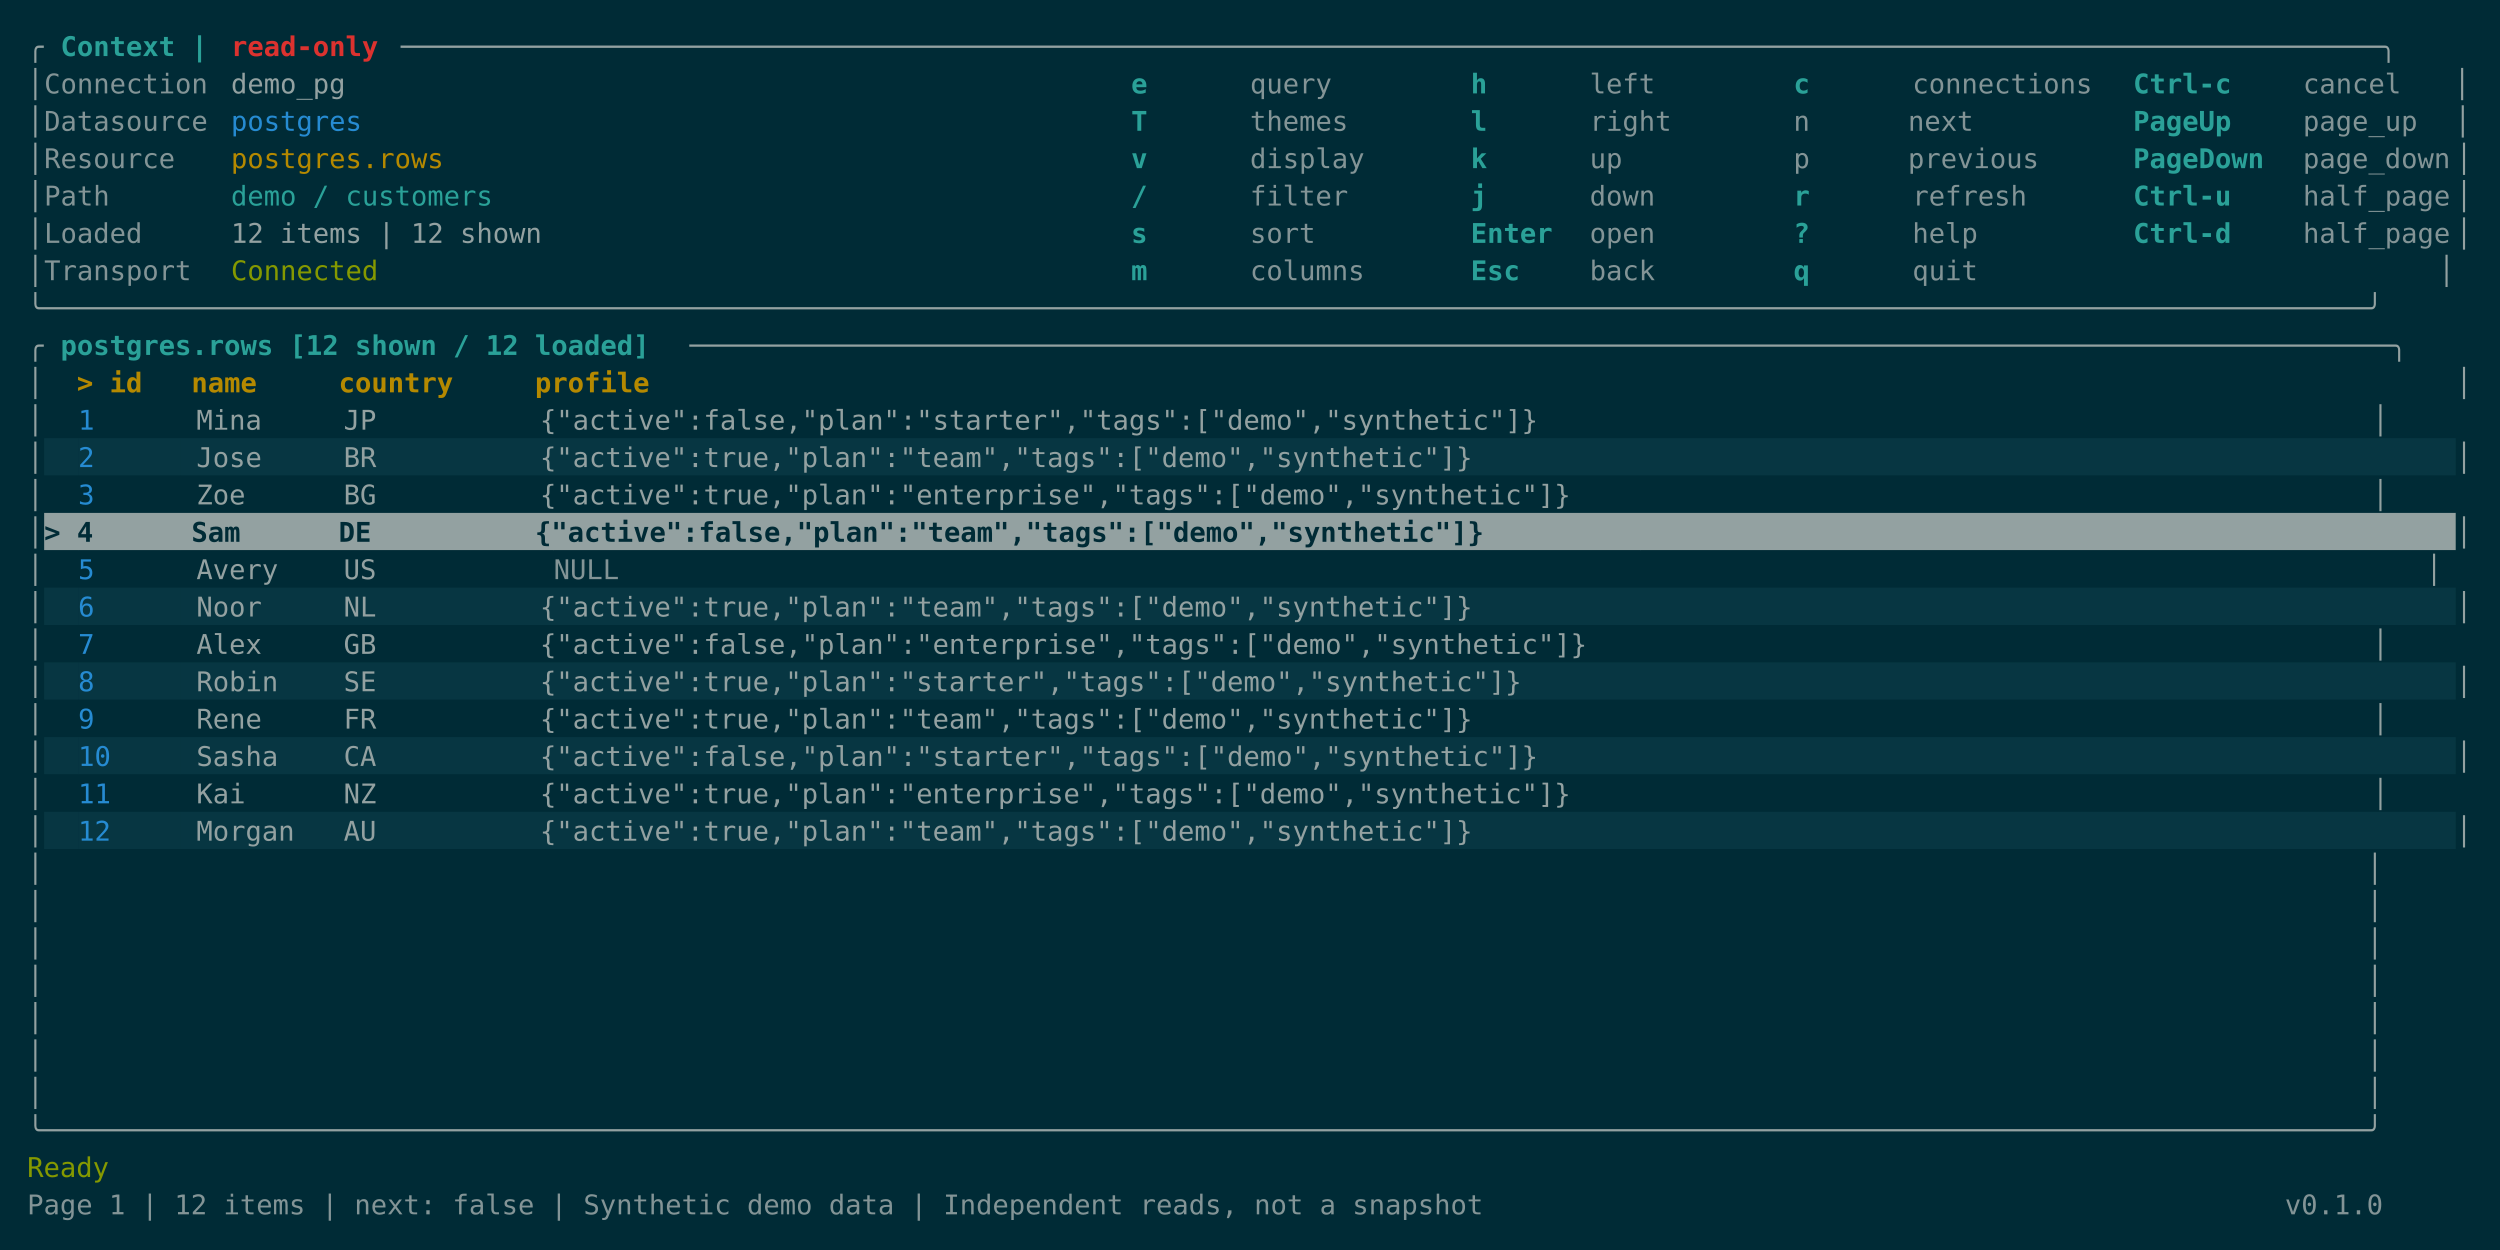
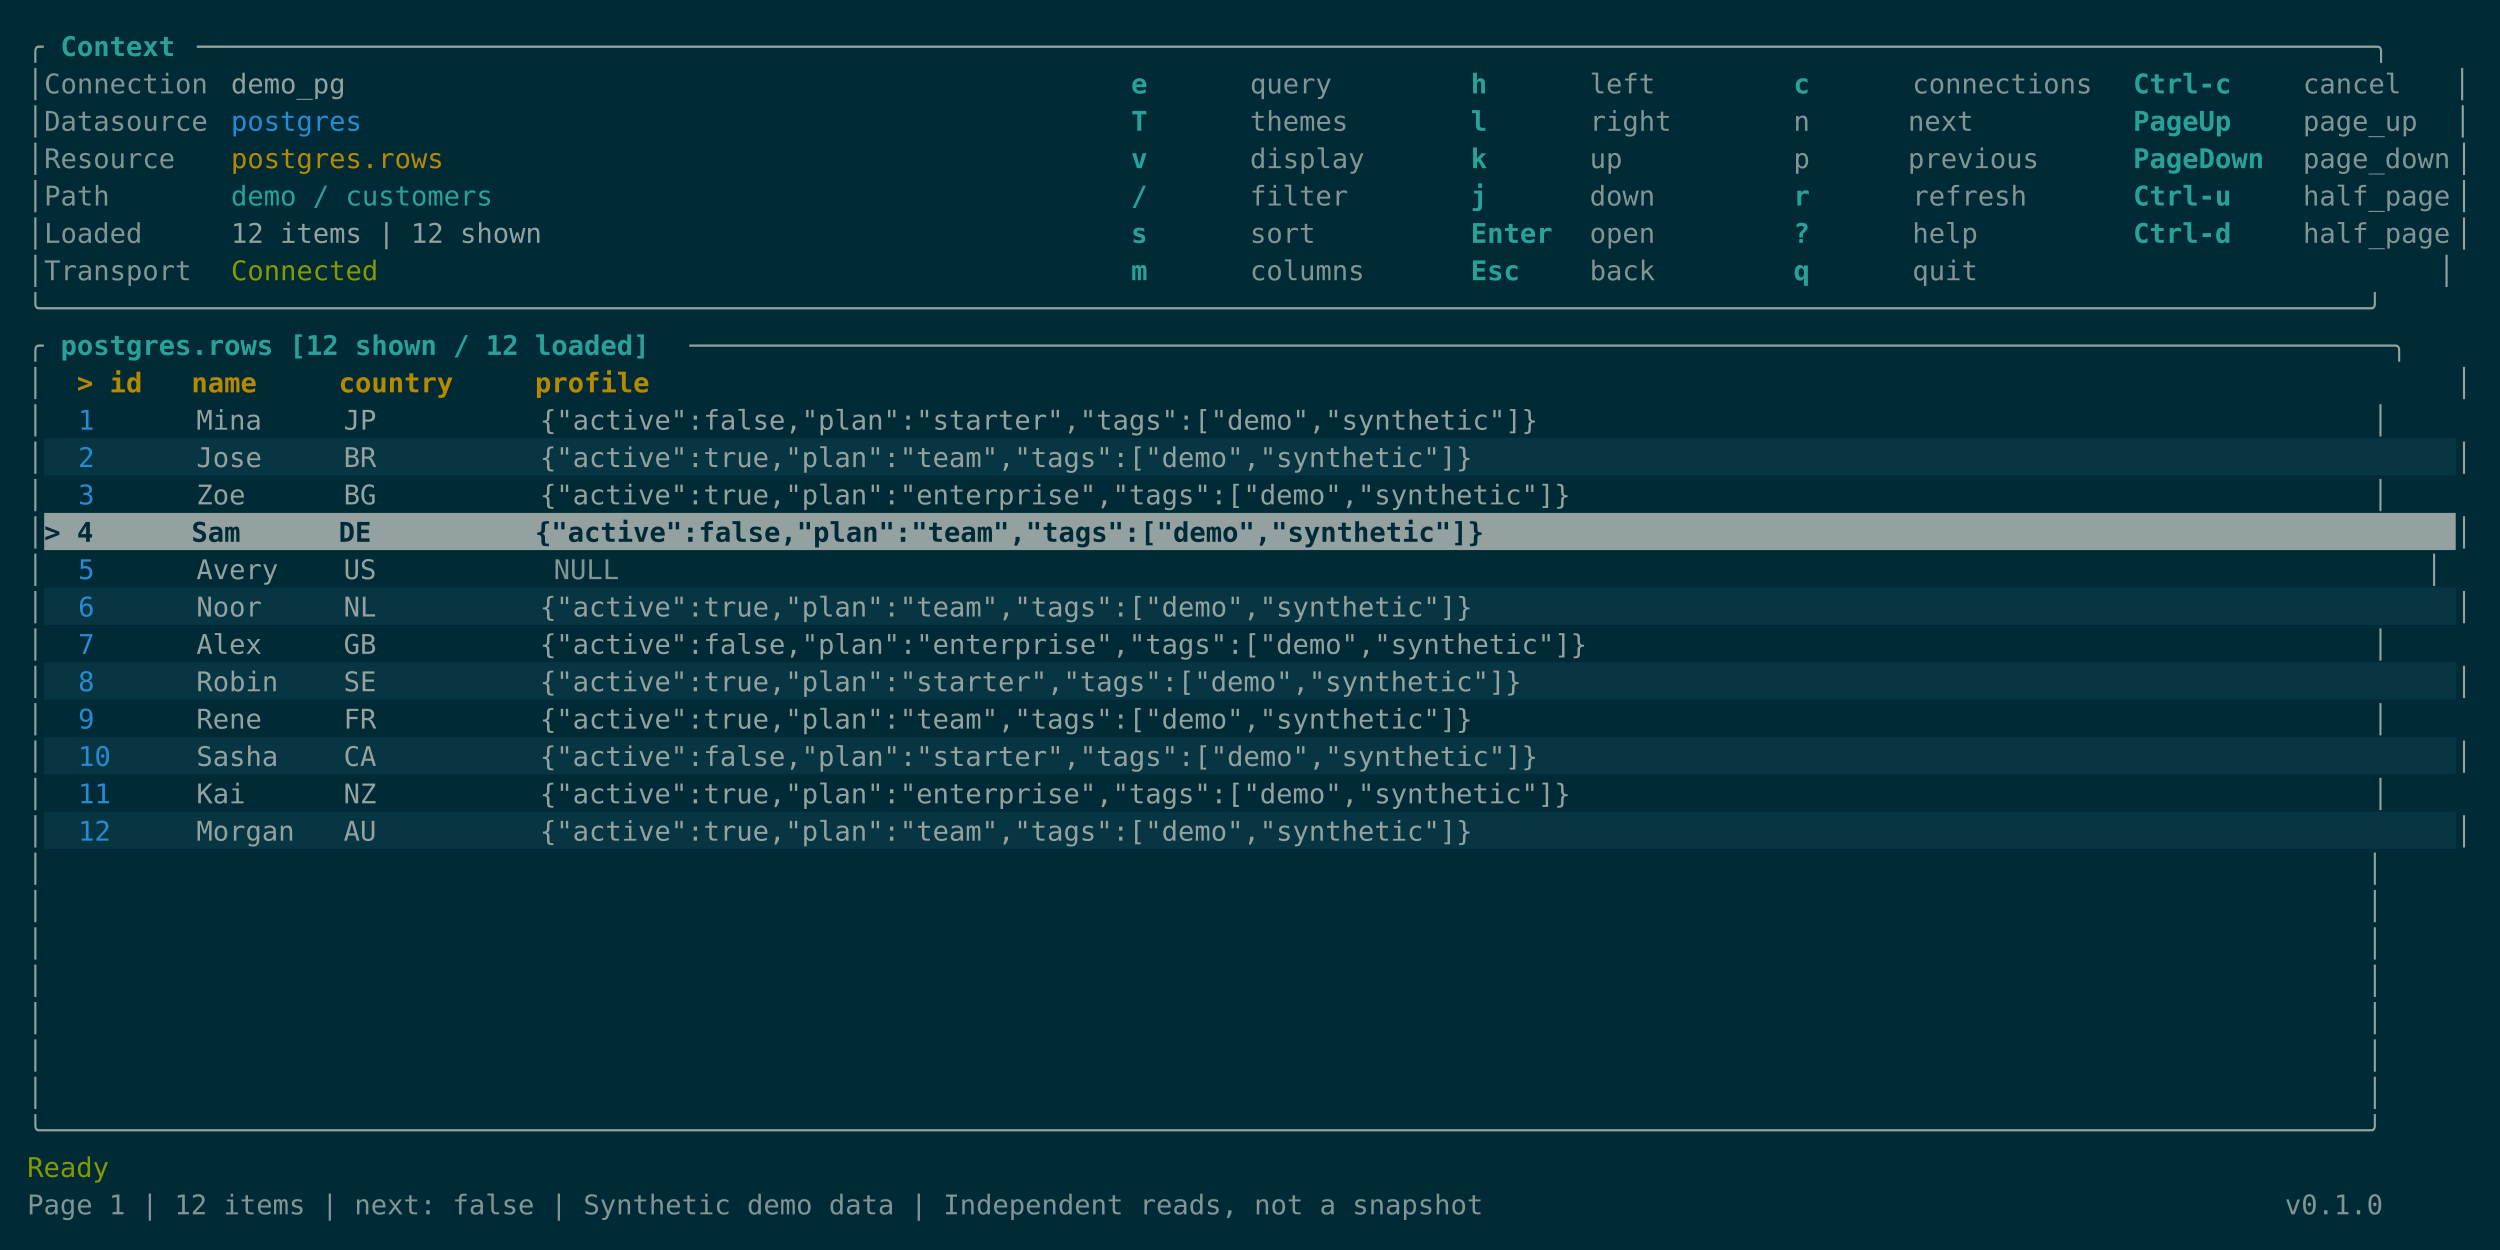
<svg xmlns="http://www.w3.org/2000/svg" width="1472" height="736" viewBox="0 0 1472 736" role="img" aria-label="OneTUI solarized theme">
  <rect width="100%" height="100%" fill="#002b36" />
  <g font-family="'DejaVu Sans Mono',Consolas,monospace" font-size="16">
    <rect x="16" y="16" width="10" height="22" fill="#002b36" />
    <text x="16" y="33" fill="#93a1a1" font-weight="normal" textLength="10" lengthAdjust="spacingAndGlyphs" xml:space="preserve">╭</text>
-     <rect x="26" y="16" width="110" height="22" fill="#002b36" />
-     <text x="26" y="33" fill="#2aa198" font-weight="bold" textLength="110" lengthAdjust="spacingAndGlyphs" xml:space="preserve"> Context | </text>
-     <rect x="136" y="16" width="90" height="22" fill="#002b36" />
-     <text x="136" y="33" fill="#dc322f" font-weight="bold" textLength="90" lengthAdjust="spacingAndGlyphs" xml:space="preserve">read-only</text>
-     <rect x="226" y="16" width="10" height="22" fill="#002b36" />
-     <rect x="236" y="16" width="1220" height="22" fill="#002b36" />
-     <text x="236" y="33" fill="#93a1a1" font-weight="normal" textLength="1220" lengthAdjust="spacingAndGlyphs" xml:space="preserve">─────────────────────────────────────────────────────────────────────────────────────────────────────────────────────────╮</text>
+     <rect x="26" y="16" width="90" height="22" fill="#002b36" />
+     <text x="26" y="33" fill="#2aa198" font-weight="bold" textLength="90" lengthAdjust="spacingAndGlyphs" xml:space="preserve"> Context </text>
+     <rect x="116" y="16" width="1340" height="22" fill="#002b36" />
+     <text x="116" y="33" fill="#93a1a1" font-weight="normal" textLength="1340" lengthAdjust="spacingAndGlyphs" xml:space="preserve">─────────────────────────────────────────────────────────────────────────────────────────────────────────────────────────────────────╮</text>
    <rect x="16" y="38" width="10" height="22" fill="#002b36" />
    <text x="16" y="55" fill="#93a1a1" font-weight="normal" textLength="10" lengthAdjust="spacingAndGlyphs" xml:space="preserve">│</text>
    <rect x="26" y="38" width="110" height="22" fill="#002b36" />
    <text x="26" y="55" fill="#839496" font-weight="normal" textLength="110" lengthAdjust="spacingAndGlyphs" xml:space="preserve">Connection </text>
    <rect x="136" y="38" width="530" height="22" fill="#002b36" />
    <text x="136" y="55" fill="#93a1a1" font-weight="normal" textLength="530" lengthAdjust="spacingAndGlyphs" xml:space="preserve">demo_pg                                              </text>
    <rect x="666" y="38" width="70" height="22" fill="#002b36" />
    <text x="666" y="55" fill="#2aa198" font-weight="bold" textLength="70" lengthAdjust="spacingAndGlyphs" xml:space="preserve">e      </text>
    <rect x="736" y="38" width="50" height="22" fill="#002b36" />
    <text x="736" y="55" fill="#839496" font-weight="normal" textLength="50" lengthAdjust="spacingAndGlyphs" xml:space="preserve">query</text>
    <rect x="786" y="38" width="80" height="22" fill="#002b36" />
    <rect x="866" y="38" width="70" height="22" fill="#002b36" />
    <text x="866" y="55" fill="#2aa198" font-weight="bold" textLength="70" lengthAdjust="spacingAndGlyphs" xml:space="preserve">h      </text>
    <rect x="936" y="38" width="40" height="22" fill="#002b36" />
    <text x="936" y="55" fill="#839496" font-weight="normal" textLength="40" lengthAdjust="spacingAndGlyphs" xml:space="preserve">left</text>
    <rect x="976" y="38" width="80" height="22" fill="#002b36" />
    <rect x="1056" y="38" width="70" height="22" fill="#002b36" />
    <text x="1056" y="55" fill="#2aa198" font-weight="bold" textLength="70" lengthAdjust="spacingAndGlyphs" xml:space="preserve">c      </text>
    <rect x="1126" y="38" width="110" height="22" fill="#002b36" />
    <text x="1126" y="55" fill="#839496" font-weight="normal" textLength="110" lengthAdjust="spacingAndGlyphs" xml:space="preserve">connections</text>
    <rect x="1236" y="38" width="20" height="22" fill="#002b36" />
    <rect x="1256" y="38" width="100" height="22" fill="#002b36" />
    <text x="1256" y="55" fill="#2aa198" font-weight="bold" textLength="100" lengthAdjust="spacingAndGlyphs" xml:space="preserve">Ctrl-c    </text>
    <rect x="1356" y="38" width="60" height="22" fill="#002b36" />
    <text x="1356" y="55" fill="#839496" font-weight="normal" textLength="60" lengthAdjust="spacingAndGlyphs" xml:space="preserve">cancel</text>
    <rect x="1416" y="38" width="40" height="22" fill="#002b36" />
    <text x="1416" y="55" fill="#93a1a1" font-weight="normal" textLength="40" lengthAdjust="spacingAndGlyphs" xml:space="preserve">   │</text>
    <rect x="16" y="60" width="10" height="22" fill="#002b36" />
    <text x="16" y="77" fill="#93a1a1" font-weight="normal" textLength="10" lengthAdjust="spacingAndGlyphs" xml:space="preserve">│</text>
    <rect x="26" y="60" width="110" height="22" fill="#002b36" />
    <text x="26" y="77" fill="#839496" font-weight="normal" textLength="110" lengthAdjust="spacingAndGlyphs" xml:space="preserve">Datasource </text>
    <rect x="136" y="60" width="80" height="22" fill="#002b36" />
    <text x="136" y="77" fill="#268bd2" font-weight="normal" textLength="80" lengthAdjust="spacingAndGlyphs" xml:space="preserve">postgres</text>
    <rect x="216" y="60" width="450" height="22" fill="#002b36" />
    <rect x="666" y="60" width="70" height="22" fill="#002b36" />
    <text x="666" y="77" fill="#2aa198" font-weight="bold" textLength="70" lengthAdjust="spacingAndGlyphs" xml:space="preserve">T      </text>
    <rect x="736" y="60" width="60" height="22" fill="#002b36" />
    <text x="736" y="77" fill="#839496" font-weight="normal" textLength="60" lengthAdjust="spacingAndGlyphs" xml:space="preserve">themes</text>
    <rect x="796" y="60" width="70" height="22" fill="#002b36" />
    <rect x="866" y="60" width="70" height="22" fill="#002b36" />
    <text x="866" y="77" fill="#2aa198" font-weight="bold" textLength="70" lengthAdjust="spacingAndGlyphs" xml:space="preserve">l      </text>
    <rect x="936" y="60" width="50" height="22" fill="#002b36" />
    <text x="936" y="77" fill="#839496" font-weight="normal" textLength="50" lengthAdjust="spacingAndGlyphs" xml:space="preserve">right</text>
    <rect x="986" y="60" width="70" height="22" fill="#002b36" />
    <rect x="1056" y="60" width="110" height="22" fill="#002b36" />
    <text x="1056" y="77" fill="#839496" font-weight="normal" textLength="110" lengthAdjust="spacingAndGlyphs" xml:space="preserve">n      next</text>
    <rect x="1166" y="60" width="90" height="22" fill="#002b36" />
    <rect x="1256" y="60" width="100" height="22" fill="#002b36" />
    <text x="1256" y="77" fill="#2aa198" font-weight="bold" textLength="100" lengthAdjust="spacingAndGlyphs" xml:space="preserve">PageUp    </text>
    <rect x="1356" y="60" width="70" height="22" fill="#002b36" />
    <text x="1356" y="77" fill="#839496" font-weight="normal" textLength="70" lengthAdjust="spacingAndGlyphs" xml:space="preserve">page_up</text>
    <rect x="1426" y="60" width="30" height="22" fill="#002b36" />
    <text x="1426" y="77" fill="#93a1a1" font-weight="normal" textLength="30" lengthAdjust="spacingAndGlyphs" xml:space="preserve">  │</text>
    <rect x="16" y="82" width="10" height="22" fill="#002b36" />
    <text x="16" y="99" fill="#93a1a1" font-weight="normal" textLength="10" lengthAdjust="spacingAndGlyphs" xml:space="preserve">│</text>
    <rect x="26" y="82" width="110" height="22" fill="#002b36" />
    <text x="26" y="99" fill="#839496" font-weight="normal" textLength="110" lengthAdjust="spacingAndGlyphs" xml:space="preserve">Resource   </text>
    <rect x="136" y="82" width="130" height="22" fill="#002b36" />
    <text x="136" y="99" fill="#b58900" font-weight="normal" textLength="130" lengthAdjust="spacingAndGlyphs" xml:space="preserve">postgres.rows</text>
    <rect x="266" y="82" width="400" height="22" fill="#002b36" />
    <rect x="666" y="82" width="70" height="22" fill="#002b36" />
    <text x="666" y="99" fill="#2aa198" font-weight="bold" textLength="70" lengthAdjust="spacingAndGlyphs" xml:space="preserve">v      </text>
    <rect x="736" y="82" width="70" height="22" fill="#002b36" />
    <text x="736" y="99" fill="#839496" font-weight="normal" textLength="70" lengthAdjust="spacingAndGlyphs" xml:space="preserve">display</text>
    <rect x="806" y="82" width="60" height="22" fill="#002b36" />
    <rect x="866" y="82" width="70" height="22" fill="#002b36" />
    <text x="866" y="99" fill="#2aa198" font-weight="bold" textLength="70" lengthAdjust="spacingAndGlyphs" xml:space="preserve">k      </text>
    <rect x="936" y="82" width="20" height="22" fill="#002b36" />
    <text x="936" y="99" fill="#839496" font-weight="normal" textLength="20" lengthAdjust="spacingAndGlyphs" xml:space="preserve">up</text>
    <rect x="956" y="82" width="100" height="22" fill="#002b36" />
    <rect x="1056" y="82" width="150" height="22" fill="#002b36" />
    <text x="1056" y="99" fill="#839496" font-weight="normal" textLength="150" lengthAdjust="spacingAndGlyphs" xml:space="preserve">p      previous</text>
    <rect x="1206" y="82" width="50" height="22" fill="#002b36" />
    <rect x="1256" y="82" width="100" height="22" fill="#002b36" />
    <text x="1256" y="99" fill="#2aa198" font-weight="bold" textLength="100" lengthAdjust="spacingAndGlyphs" xml:space="preserve">PageDown  </text>
    <rect x="1356" y="82" width="90" height="22" fill="#002b36" />
    <text x="1356" y="99" fill="#839496" font-weight="normal" textLength="90" lengthAdjust="spacingAndGlyphs" xml:space="preserve">page_down</text>
    <rect x="1446" y="82" width="10" height="22" fill="#002b36" />
    <text x="1446" y="99" fill="#93a1a1" font-weight="normal" textLength="10" lengthAdjust="spacingAndGlyphs" xml:space="preserve">│</text>
    <rect x="16" y="104" width="10" height="22" fill="#002b36" />
    <text x="16" y="121" fill="#93a1a1" font-weight="normal" textLength="10" lengthAdjust="spacingAndGlyphs" xml:space="preserve">│</text>
    <rect x="26" y="104" width="110" height="22" fill="#002b36" />
    <text x="26" y="121" fill="#839496" font-weight="normal" textLength="110" lengthAdjust="spacingAndGlyphs" xml:space="preserve">Path       </text>
    <rect x="136" y="104" width="160" height="22" fill="#002b36" />
    <text x="136" y="121" fill="#2aa198" font-weight="normal" textLength="160" lengthAdjust="spacingAndGlyphs" xml:space="preserve">demo / customers</text>
    <rect x="296" y="104" width="370" height="22" fill="#002b36" />
    <rect x="666" y="104" width="70" height="22" fill="#002b36" />
    <text x="666" y="121" fill="#2aa198" font-weight="bold" textLength="70" lengthAdjust="spacingAndGlyphs" xml:space="preserve">/      </text>
    <rect x="736" y="104" width="60" height="22" fill="#002b36" />
    <text x="736" y="121" fill="#839496" font-weight="normal" textLength="60" lengthAdjust="spacingAndGlyphs" xml:space="preserve">filter</text>
    <rect x="796" y="104" width="70" height="22" fill="#002b36" />
    <rect x="866" y="104" width="70" height="22" fill="#002b36" />
    <text x="866" y="121" fill="#2aa198" font-weight="bold" textLength="70" lengthAdjust="spacingAndGlyphs" xml:space="preserve">j      </text>
    <rect x="936" y="104" width="40" height="22" fill="#002b36" />
    <text x="936" y="121" fill="#839496" font-weight="normal" textLength="40" lengthAdjust="spacingAndGlyphs" xml:space="preserve">down</text>
    <rect x="976" y="104" width="80" height="22" fill="#002b36" />
    <rect x="1056" y="104" width="70" height="22" fill="#002b36" />
    <text x="1056" y="121" fill="#2aa198" font-weight="bold" textLength="70" lengthAdjust="spacingAndGlyphs" xml:space="preserve">r      </text>
    <rect x="1126" y="104" width="70" height="22" fill="#002b36" />
    <text x="1126" y="121" fill="#839496" font-weight="normal" textLength="70" lengthAdjust="spacingAndGlyphs" xml:space="preserve">refresh</text>
    <rect x="1196" y="104" width="60" height="22" fill="#002b36" />
    <rect x="1256" y="104" width="100" height="22" fill="#002b36" />
    <text x="1256" y="121" fill="#2aa198" font-weight="bold" textLength="100" lengthAdjust="spacingAndGlyphs" xml:space="preserve">Ctrl-u    </text>
    <rect x="1356" y="104" width="90" height="22" fill="#002b36" />
    <text x="1356" y="121" fill="#839496" font-weight="normal" textLength="90" lengthAdjust="spacingAndGlyphs" xml:space="preserve">half_page</text>
    <rect x="1446" y="104" width="10" height="22" fill="#002b36" />
    <text x="1446" y="121" fill="#93a1a1" font-weight="normal" textLength="10" lengthAdjust="spacingAndGlyphs" xml:space="preserve">│</text>
    <rect x="16" y="126" width="10" height="22" fill="#002b36" />
    <text x="16" y="143" fill="#93a1a1" font-weight="normal" textLength="10" lengthAdjust="spacingAndGlyphs" xml:space="preserve">│</text>
    <rect x="26" y="126" width="110" height="22" fill="#002b36" />
    <text x="26" y="143" fill="#839496" font-weight="normal" textLength="110" lengthAdjust="spacingAndGlyphs" xml:space="preserve">Loaded     </text>
    <rect x="136" y="126" width="530" height="22" fill="#002b36" />
    <text x="136" y="143" fill="#93a1a1" font-weight="normal" textLength="530" lengthAdjust="spacingAndGlyphs" xml:space="preserve">12 items | 12 shown                                  </text>
    <rect x="666" y="126" width="70" height="22" fill="#002b36" />
    <text x="666" y="143" fill="#2aa198" font-weight="bold" textLength="70" lengthAdjust="spacingAndGlyphs" xml:space="preserve">s      </text>
    <rect x="736" y="126" width="40" height="22" fill="#002b36" />
    <text x="736" y="143" fill="#839496" font-weight="normal" textLength="40" lengthAdjust="spacingAndGlyphs" xml:space="preserve">sort</text>
    <rect x="776" y="126" width="90" height="22" fill="#002b36" />
    <rect x="866" y="126" width="70" height="22" fill="#002b36" />
    <text x="866" y="143" fill="#2aa198" font-weight="bold" textLength="70" lengthAdjust="spacingAndGlyphs" xml:space="preserve">Enter  </text>
    <rect x="936" y="126" width="40" height="22" fill="#002b36" />
    <text x="936" y="143" fill="#839496" font-weight="normal" textLength="40" lengthAdjust="spacingAndGlyphs" xml:space="preserve">open</text>
    <rect x="976" y="126" width="80" height="22" fill="#002b36" />
    <rect x="1056" y="126" width="70" height="22" fill="#002b36" />
    <text x="1056" y="143" fill="#2aa198" font-weight="bold" textLength="70" lengthAdjust="spacingAndGlyphs" xml:space="preserve">?      </text>
    <rect x="1126" y="126" width="40" height="22" fill="#002b36" />
    <text x="1126" y="143" fill="#839496" font-weight="normal" textLength="40" lengthAdjust="spacingAndGlyphs" xml:space="preserve">help</text>
    <rect x="1166" y="126" width="90" height="22" fill="#002b36" />
    <rect x="1256" y="126" width="100" height="22" fill="#002b36" />
    <text x="1256" y="143" fill="#2aa198" font-weight="bold" textLength="100" lengthAdjust="spacingAndGlyphs" xml:space="preserve">Ctrl-d    </text>
    <rect x="1356" y="126" width="90" height="22" fill="#002b36" />
    <text x="1356" y="143" fill="#839496" font-weight="normal" textLength="90" lengthAdjust="spacingAndGlyphs" xml:space="preserve">half_page</text>
    <rect x="1446" y="126" width="10" height="22" fill="#002b36" />
    <text x="1446" y="143" fill="#93a1a1" font-weight="normal" textLength="10" lengthAdjust="spacingAndGlyphs" xml:space="preserve">│</text>
    <rect x="16" y="148" width="10" height="22" fill="#002b36" />
    <text x="16" y="165" fill="#93a1a1" font-weight="normal" textLength="10" lengthAdjust="spacingAndGlyphs" xml:space="preserve">│</text>
    <rect x="26" y="148" width="110" height="22" fill="#002b36" />
    <text x="26" y="165" fill="#839496" font-weight="normal" textLength="110" lengthAdjust="spacingAndGlyphs" xml:space="preserve">Transport  </text>
    <rect x="136" y="148" width="90" height="22" fill="#002b36" />
    <text x="136" y="165" fill="#859900" font-weight="normal" textLength="90" lengthAdjust="spacingAndGlyphs" xml:space="preserve">Connected</text>
    <rect x="226" y="148" width="440" height="22" fill="#002b36" />
    <rect x="666" y="148" width="70" height="22" fill="#002b36" />
    <text x="666" y="165" fill="#2aa198" font-weight="bold" textLength="70" lengthAdjust="spacingAndGlyphs" xml:space="preserve">m      </text>
    <rect x="736" y="148" width="70" height="22" fill="#002b36" />
    <text x="736" y="165" fill="#839496" font-weight="normal" textLength="70" lengthAdjust="spacingAndGlyphs" xml:space="preserve">columns</text>
    <rect x="806" y="148" width="60" height="22" fill="#002b36" />
    <rect x="866" y="148" width="70" height="22" fill="#002b36" />
    <text x="866" y="165" fill="#2aa198" font-weight="bold" textLength="70" lengthAdjust="spacingAndGlyphs" xml:space="preserve">Esc    </text>
    <rect x="936" y="148" width="40" height="22" fill="#002b36" />
    <text x="936" y="165" fill="#839496" font-weight="normal" textLength="40" lengthAdjust="spacingAndGlyphs" xml:space="preserve">back</text>
    <rect x="976" y="148" width="80" height="22" fill="#002b36" />
    <rect x="1056" y="148" width="70" height="22" fill="#002b36" />
    <text x="1056" y="165" fill="#2aa198" font-weight="bold" textLength="70" lengthAdjust="spacingAndGlyphs" xml:space="preserve">q      </text>
    <rect x="1126" y="148" width="40" height="22" fill="#002b36" />
    <text x="1126" y="165" fill="#839496" font-weight="normal" textLength="40" lengthAdjust="spacingAndGlyphs" xml:space="preserve">quit</text>
    <rect x="1166" y="148" width="290" height="22" fill="#002b36" />
    <text x="1166" y="165" fill="#93a1a1" font-weight="normal" textLength="290" lengthAdjust="spacingAndGlyphs" xml:space="preserve">                            │</text>
    <rect x="16" y="170" width="1440" height="22" fill="#002b36" />
    <text x="16" y="187" fill="#93a1a1" font-weight="normal" textLength="1440" lengthAdjust="spacingAndGlyphs" xml:space="preserve">╰──────────────────────────────────────────────────────────────────────────────────────────────────────────────────────────────────────────────╯</text>
    <rect x="16" y="192" width="10" height="22" fill="#002b36" />
    <text x="16" y="209" fill="#93a1a1" font-weight="normal" textLength="10" lengthAdjust="spacingAndGlyphs" xml:space="preserve">╭</text>
    <rect x="26" y="192" width="380" height="22" fill="#002b36" />
    <text x="26" y="209" fill="#2aa198" font-weight="bold" textLength="380" lengthAdjust="spacingAndGlyphs" xml:space="preserve"> postgres.rows [12 shown / 12 loaded] </text>
    <rect x="406" y="192" width="1050" height="22" fill="#002b36" />
    <text x="406" y="209" fill="#93a1a1" font-weight="normal" textLength="1050" lengthAdjust="spacingAndGlyphs" xml:space="preserve">────────────────────────────────────────────────────────────────────────────────────────────────────────╮</text>
    <rect x="16" y="214" width="10" height="22" fill="#002b36" />
    <text x="16" y="231" fill="#93a1a1" font-weight="normal" textLength="10" lengthAdjust="spacingAndGlyphs" xml:space="preserve">│</text>
    <rect x="26" y="214" width="1420" height="22" fill="#002b36" />
    <text x="26" y="231" fill="#b58900" font-weight="bold" textLength="1420" lengthAdjust="spacingAndGlyphs" xml:space="preserve">  &gt; id   name     country     profile                                                                                                         </text>
    <rect x="1446" y="214" width="10" height="22" fill="#002b36" />
    <text x="1446" y="231" fill="#93a1a1" font-weight="normal" textLength="10" lengthAdjust="spacingAndGlyphs" xml:space="preserve">│</text>
    <rect x="16" y="236" width="30" height="22" fill="#002b36" />
    <text x="16" y="253" fill="#93a1a1" font-weight="normal" textLength="30" lengthAdjust="spacingAndGlyphs" xml:space="preserve">│  </text>
    <rect x="46" y="236" width="60" height="22" fill="#002b36" />
    <text x="46" y="253" fill="#268bd2" font-weight="normal" textLength="60" lengthAdjust="spacingAndGlyphs" xml:space="preserve">1     </text>
    <rect x="106" y="236" width="1350" height="22" fill="#002b36" />
    <text x="106" y="253" fill="#93a1a1" font-weight="normal" textLength="1350" lengthAdjust="spacingAndGlyphs" xml:space="preserve"> Mina     JP          {"active":false,"plan":"starter","tags":["demo","synthetic"]}                                                   │</text>
    <rect x="16" y="258" width="10" height="22" fill="#002b36" />
    <text x="16" y="275" fill="#93a1a1" font-weight="normal" textLength="10" lengthAdjust="spacingAndGlyphs" xml:space="preserve">│</text>
    <rect x="26" y="258" width="20" height="22" fill="#073642" />
    <rect x="46" y="258" width="60" height="22" fill="#073642" />
    <text x="46" y="275" fill="#268bd2" font-weight="normal" textLength="60" lengthAdjust="spacingAndGlyphs" xml:space="preserve">2     </text>
    <rect x="106" y="258" width="1340" height="22" fill="#073642" />
    <text x="106" y="275" fill="#93a1a1" font-weight="normal" textLength="1340" lengthAdjust="spacingAndGlyphs" xml:space="preserve"> Jose     BR          {"active":true,"plan":"team","tags":["demo","synthetic"]}                                                       </text>
    <rect x="1446" y="258" width="10" height="22" fill="#002b36" />
    <text x="1446" y="275" fill="#93a1a1" font-weight="normal" textLength="10" lengthAdjust="spacingAndGlyphs" xml:space="preserve">│</text>
    <rect x="16" y="280" width="30" height="22" fill="#002b36" />
    <text x="16" y="297" fill="#93a1a1" font-weight="normal" textLength="30" lengthAdjust="spacingAndGlyphs" xml:space="preserve">│  </text>
    <rect x="46" y="280" width="60" height="22" fill="#002b36" />
    <text x="46" y="297" fill="#268bd2" font-weight="normal" textLength="60" lengthAdjust="spacingAndGlyphs" xml:space="preserve">3     </text>
    <rect x="106" y="280" width="1350" height="22" fill="#002b36" />
    <text x="106" y="297" fill="#93a1a1" font-weight="normal" textLength="1350" lengthAdjust="spacingAndGlyphs" xml:space="preserve"> Zoe      BG          {"active":true,"plan":"enterprise","tags":["demo","synthetic"]}                                                 │</text>
    <rect x="16" y="302" width="10" height="22" fill="#002b36" />
    <text x="16" y="319" fill="#93a1a1" font-weight="normal" textLength="10" lengthAdjust="spacingAndGlyphs" xml:space="preserve">│</text>
    <rect x="26" y="302" width="1420" height="22" fill="#93a1a1" />
    <text x="26" y="319" fill="#002b36" font-weight="bold" textLength="1420" lengthAdjust="spacingAndGlyphs" xml:space="preserve">&gt; 4      Sam      DE          {"active":false,"plan":"team","tags":["demo","synthetic"]}                                                      </text>
    <rect x="1446" y="302" width="10" height="22" fill="#002b36" />
    <text x="1446" y="319" fill="#93a1a1" font-weight="normal" textLength="10" lengthAdjust="spacingAndGlyphs" xml:space="preserve">│</text>
    <rect x="16" y="324" width="30" height="22" fill="#002b36" />
    <text x="16" y="341" fill="#93a1a1" font-weight="normal" textLength="30" lengthAdjust="spacingAndGlyphs" xml:space="preserve">│  </text>
    <rect x="46" y="324" width="60" height="22" fill="#002b36" />
    <text x="46" y="341" fill="#268bd2" font-weight="normal" textLength="60" lengthAdjust="spacingAndGlyphs" xml:space="preserve">5     </text>
    <rect x="106" y="324" width="220" height="22" fill="#002b36" />
    <text x="106" y="341" fill="#93a1a1" font-weight="normal" textLength="220" lengthAdjust="spacingAndGlyphs" xml:space="preserve"> Avery    US          </text>
    <rect x="326" y="324" width="640" height="22" fill="#002b36" />
    <text x="326" y="341" fill="#839496" font-weight="normal" textLength="640" lengthAdjust="spacingAndGlyphs" xml:space="preserve">NULL                                                            </text>
    <rect x="966" y="324" width="490" height="22" fill="#002b36" />
    <text x="966" y="341" fill="#93a1a1" font-weight="normal" textLength="490" lengthAdjust="spacingAndGlyphs" xml:space="preserve">                                                │</text>
    <rect x="16" y="346" width="10" height="22" fill="#002b36" />
    <text x="16" y="363" fill="#93a1a1" font-weight="normal" textLength="10" lengthAdjust="spacingAndGlyphs" xml:space="preserve">│</text>
    <rect x="26" y="346" width="20" height="22" fill="#073642" />
    <rect x="46" y="346" width="60" height="22" fill="#073642" />
    <text x="46" y="363" fill="#268bd2" font-weight="normal" textLength="60" lengthAdjust="spacingAndGlyphs" xml:space="preserve">6     </text>
    <rect x="106" y="346" width="1340" height="22" fill="#073642" />
    <text x="106" y="363" fill="#93a1a1" font-weight="normal" textLength="1340" lengthAdjust="spacingAndGlyphs" xml:space="preserve"> Noor     NL          {"active":true,"plan":"team","tags":["demo","synthetic"]}                                                       </text>
    <rect x="1446" y="346" width="10" height="22" fill="#002b36" />
    <text x="1446" y="363" fill="#93a1a1" font-weight="normal" textLength="10" lengthAdjust="spacingAndGlyphs" xml:space="preserve">│</text>
    <rect x="16" y="368" width="30" height="22" fill="#002b36" />
    <text x="16" y="385" fill="#93a1a1" font-weight="normal" textLength="30" lengthAdjust="spacingAndGlyphs" xml:space="preserve">│  </text>
    <rect x="46" y="368" width="60" height="22" fill="#002b36" />
    <text x="46" y="385" fill="#268bd2" font-weight="normal" textLength="60" lengthAdjust="spacingAndGlyphs" xml:space="preserve">7     </text>
    <rect x="106" y="368" width="1350" height="22" fill="#002b36" />
    <text x="106" y="385" fill="#93a1a1" font-weight="normal" textLength="1350" lengthAdjust="spacingAndGlyphs" xml:space="preserve"> Alex     GB          {"active":false,"plan":"enterprise","tags":["demo","synthetic"]}                                                │</text>
    <rect x="16" y="390" width="10" height="22" fill="#002b36" />
    <text x="16" y="407" fill="#93a1a1" font-weight="normal" textLength="10" lengthAdjust="spacingAndGlyphs" xml:space="preserve">│</text>
    <rect x="26" y="390" width="20" height="22" fill="#073642" />
    <rect x="46" y="390" width="60" height="22" fill="#073642" />
    <text x="46" y="407" fill="#268bd2" font-weight="normal" textLength="60" lengthAdjust="spacingAndGlyphs" xml:space="preserve">8     </text>
    <rect x="106" y="390" width="1340" height="22" fill="#073642" />
    <text x="106" y="407" fill="#93a1a1" font-weight="normal" textLength="1340" lengthAdjust="spacingAndGlyphs" xml:space="preserve"> Robin    SE          {"active":true,"plan":"starter","tags":["demo","synthetic"]}                                                    </text>
    <rect x="1446" y="390" width="10" height="22" fill="#002b36" />
    <text x="1446" y="407" fill="#93a1a1" font-weight="normal" textLength="10" lengthAdjust="spacingAndGlyphs" xml:space="preserve">│</text>
    <rect x="16" y="412" width="30" height="22" fill="#002b36" />
    <text x="16" y="429" fill="#93a1a1" font-weight="normal" textLength="30" lengthAdjust="spacingAndGlyphs" xml:space="preserve">│  </text>
    <rect x="46" y="412" width="60" height="22" fill="#002b36" />
    <text x="46" y="429" fill="#268bd2" font-weight="normal" textLength="60" lengthAdjust="spacingAndGlyphs" xml:space="preserve">9     </text>
    <rect x="106" y="412" width="1350" height="22" fill="#002b36" />
    <text x="106" y="429" fill="#93a1a1" font-weight="normal" textLength="1350" lengthAdjust="spacingAndGlyphs" xml:space="preserve"> Rene     FR          {"active":true,"plan":"team","tags":["demo","synthetic"]}                                                       │</text>
    <rect x="16" y="434" width="10" height="22" fill="#002b36" />
    <text x="16" y="451" fill="#93a1a1" font-weight="normal" textLength="10" lengthAdjust="spacingAndGlyphs" xml:space="preserve">│</text>
    <rect x="26" y="434" width="20" height="22" fill="#073642" />
    <rect x="46" y="434" width="60" height="22" fill="#073642" />
    <text x="46" y="451" fill="#268bd2" font-weight="normal" textLength="60" lengthAdjust="spacingAndGlyphs" xml:space="preserve">10    </text>
    <rect x="106" y="434" width="1340" height="22" fill="#073642" />
    <text x="106" y="451" fill="#93a1a1" font-weight="normal" textLength="1340" lengthAdjust="spacingAndGlyphs" xml:space="preserve"> Sasha    CA          {"active":false,"plan":"starter","tags":["demo","synthetic"]}                                                   </text>
    <rect x="1446" y="434" width="10" height="22" fill="#002b36" />
    <text x="1446" y="451" fill="#93a1a1" font-weight="normal" textLength="10" lengthAdjust="spacingAndGlyphs" xml:space="preserve">│</text>
    <rect x="16" y="456" width="30" height="22" fill="#002b36" />
    <text x="16" y="473" fill="#93a1a1" font-weight="normal" textLength="30" lengthAdjust="spacingAndGlyphs" xml:space="preserve">│  </text>
    <rect x="46" y="456" width="60" height="22" fill="#002b36" />
    <text x="46" y="473" fill="#268bd2" font-weight="normal" textLength="60" lengthAdjust="spacingAndGlyphs" xml:space="preserve">11    </text>
    <rect x="106" y="456" width="1350" height="22" fill="#002b36" />
    <text x="106" y="473" fill="#93a1a1" font-weight="normal" textLength="1350" lengthAdjust="spacingAndGlyphs" xml:space="preserve"> Kai      NZ          {"active":true,"plan":"enterprise","tags":["demo","synthetic"]}                                                 │</text>
    <rect x="16" y="478" width="10" height="22" fill="#002b36" />
    <text x="16" y="495" fill="#93a1a1" font-weight="normal" textLength="10" lengthAdjust="spacingAndGlyphs" xml:space="preserve">│</text>
    <rect x="26" y="478" width="20" height="22" fill="#073642" />
    <rect x="46" y="478" width="60" height="22" fill="#073642" />
    <text x="46" y="495" fill="#268bd2" font-weight="normal" textLength="60" lengthAdjust="spacingAndGlyphs" xml:space="preserve">12    </text>
    <rect x="106" y="478" width="1340" height="22" fill="#073642" />
    <text x="106" y="495" fill="#93a1a1" font-weight="normal" textLength="1340" lengthAdjust="spacingAndGlyphs" xml:space="preserve"> Morgan   AU          {"active":true,"plan":"team","tags":["demo","synthetic"]}                                                       </text>
    <rect x="1446" y="478" width="10" height="22" fill="#002b36" />
    <text x="1446" y="495" fill="#93a1a1" font-weight="normal" textLength="10" lengthAdjust="spacingAndGlyphs" xml:space="preserve">│</text>
    <rect x="16" y="500" width="1440" height="22" fill="#002b36" />
    <text x="16" y="517" fill="#93a1a1" font-weight="normal" textLength="1440" lengthAdjust="spacingAndGlyphs" xml:space="preserve">│                                                                                                                                              │</text>
    <rect x="16" y="522" width="1440" height="22" fill="#002b36" />
    <text x="16" y="539" fill="#93a1a1" font-weight="normal" textLength="1440" lengthAdjust="spacingAndGlyphs" xml:space="preserve">│                                                                                                                                              │</text>
    <rect x="16" y="544" width="1440" height="22" fill="#002b36" />
    <text x="16" y="561" fill="#93a1a1" font-weight="normal" textLength="1440" lengthAdjust="spacingAndGlyphs" xml:space="preserve">│                                                                                                                                              │</text>
    <rect x="16" y="566" width="1440" height="22" fill="#002b36" />
    <text x="16" y="583" fill="#93a1a1" font-weight="normal" textLength="1440" lengthAdjust="spacingAndGlyphs" xml:space="preserve">│                                                                                                                                              │</text>
    <rect x="16" y="588" width="1440" height="22" fill="#002b36" />
    <text x="16" y="605" fill="#93a1a1" font-weight="normal" textLength="1440" lengthAdjust="spacingAndGlyphs" xml:space="preserve">│                                                                                                                                              │</text>
    <rect x="16" y="610" width="1440" height="22" fill="#002b36" />
    <text x="16" y="627" fill="#93a1a1" font-weight="normal" textLength="1440" lengthAdjust="spacingAndGlyphs" xml:space="preserve">│                                                                                                                                              │</text>
    <rect x="16" y="632" width="1440" height="22" fill="#002b36" />
    <text x="16" y="649" fill="#93a1a1" font-weight="normal" textLength="1440" lengthAdjust="spacingAndGlyphs" xml:space="preserve">│                                                                                                                                              │</text>
    <rect x="16" y="654" width="1440" height="22" fill="#002b36" />
    <text x="16" y="671" fill="#93a1a1" font-weight="normal" textLength="1440" lengthAdjust="spacingAndGlyphs" xml:space="preserve">╰──────────────────────────────────────────────────────────────────────────────────────────────────────────────────────────────────────────────╯</text>
    <rect x="16" y="676" width="50" height="22" fill="#002b36" />
    <text x="16" y="693" fill="#859900" font-weight="normal" textLength="50" lengthAdjust="spacingAndGlyphs" xml:space="preserve">Ready</text>
    <rect x="66" y="676" width="1320" height="22" fill="#002b36" />
    <rect x="1386" y="676" width="70" height="22" fill="#002b36" />
    <rect x="16" y="698" width="1440" height="22" fill="#002b36" />
    <text x="16" y="715" fill="#839496" font-weight="normal" textLength="1440" lengthAdjust="spacingAndGlyphs" xml:space="preserve">Page 1 | 12 items | next: false | Synthetic demo data | Independent reads, not a snapshot                                                 v0.1.0</text>
  </g>
</svg>
